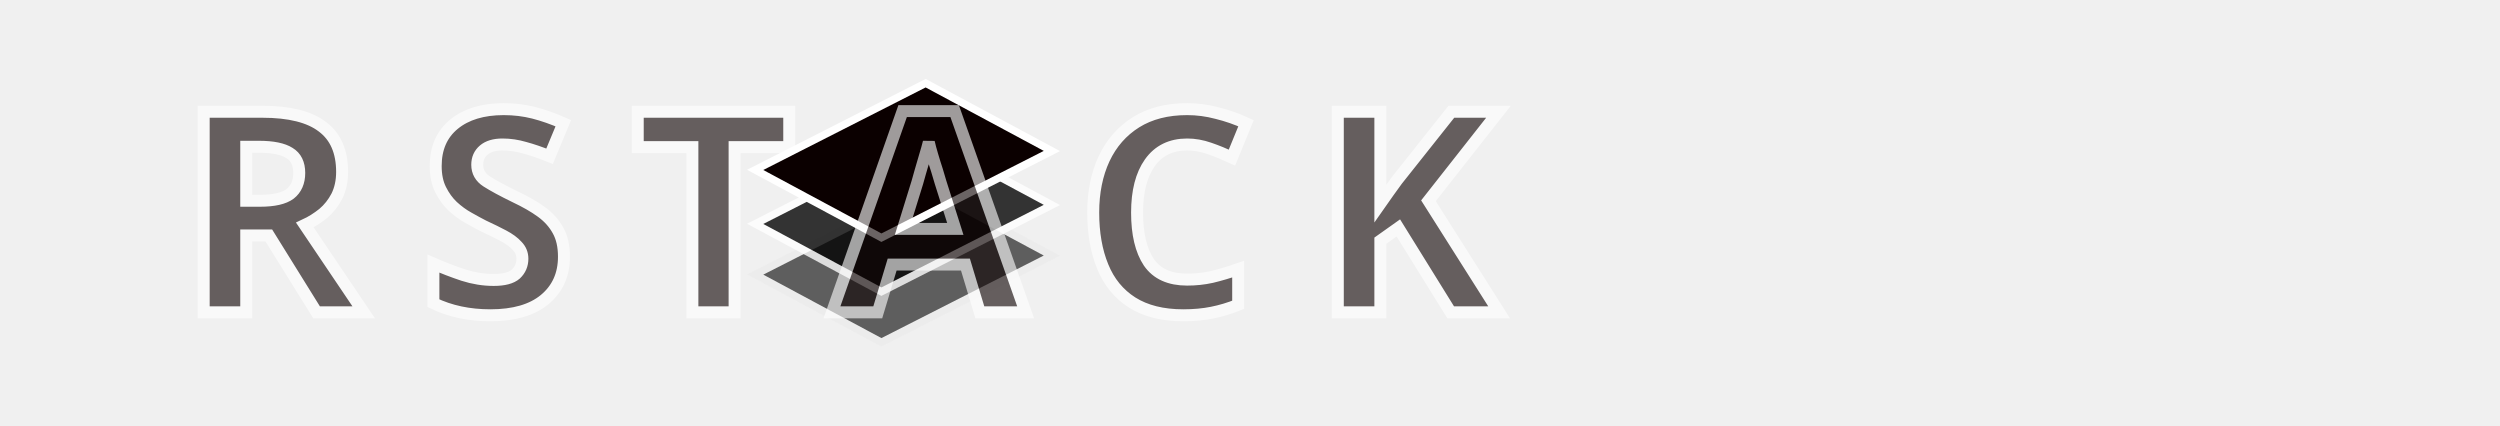
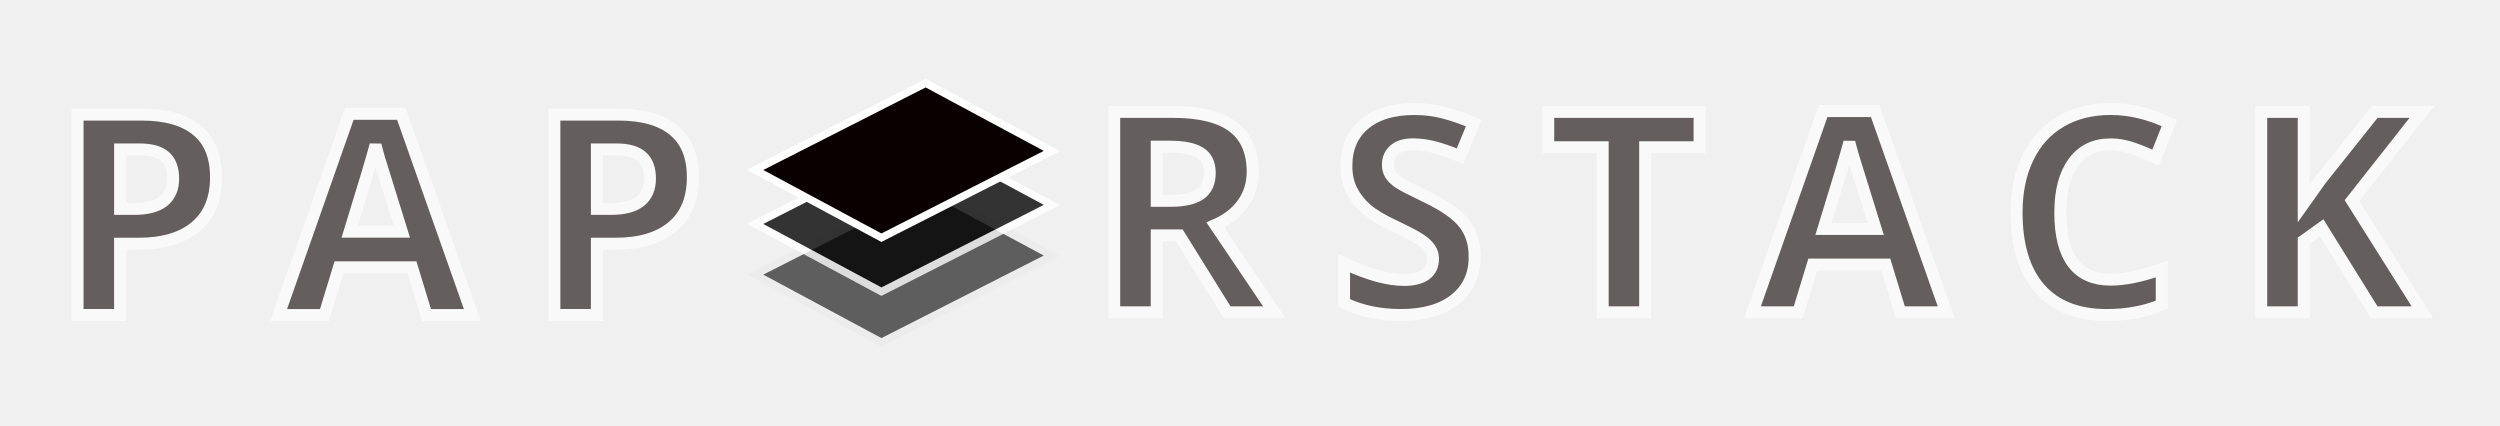
<svg xmlns="http://www.w3.org/2000/svg" width="4.7in" height="0.8in" viewBox="0 0 119.38 20.32" version="1.1" id="svg5">
  <defs id="defs2" />
  <g id="layer1">
    <g id="g1908" transform="translate(4.836162,-6.8466)">
      <g id="g965" transform="translate(1.782304,-1.272127)">
        <g id="g1172" transform="matrix(0.5758359,0,0,0.6213698,8.487882,-0.5942588)">
          <g id="g3142" transform="matrix(1,0,0,1.349485,1.4715121e-6,-10.48898)" />
        </g>
        <g id="g3154" transform="translate(2.435035)">
          <g id="g423" transform="translate(-0.7903585)">
            <g id="g413" transform="translate(-3.043928,-1.185226)">
              <g id="g412" transform="translate(3.051871,1.185226)">
                <g id="g404" transform="translate(0.7903594)">
                  <rect style="opacity:0.606;fill:#000000;stroke:#eaeaea;stroke-width:0.716;stroke-dasharray:none;stroke-opacity:1" id="rect249" width="11.158" height="14.976" x="66.833" y="17.391" ry="0" transform="matrix(0.5402591,0.2901706,-0.5436476,0.2764248,8.487883,-7.111792)" />
                  <rect style="opacity:0.786;fill:#000000;stroke:#ffffff;stroke-width:0.716;stroke-dasharray:none;stroke-opacity:1" id="rect249-5" width="11.158" height="14.976" x="62.549" y="13.133" ry="0" transform="matrix(0.5402591,0.2901706,-0.5436476,0.2764248,8.487883,-7.111792)" />
                  <rect style="opacity:1;fill:#0b0000;fill-opacity:1;stroke:#ffffff;stroke-width:0.716;stroke-dasharray:none;stroke-opacity:1" id="rect249-6" width="11.158" height="14.976" x="57.987" y="8.6" ry="0" transform="matrix(0.5402591,0.2901706,-0.5436476,0.2764248,8.487883,-7.111792)" />
                </g>
-                 <text xml:space="preserve" style="font-style:normal;font-variant:normal;font-weight:bold;font-stretch:normal;font-size:13.406px;font-family:'Noto Sans';-inkscape-font-specification:'Noto Sans, Bold';font-variant-ligatures:normal;font-variant-caps:normal;font-variant-numeric:normal;font-variant-east-asian:normal;text-align:center;letter-spacing:2.715px;text-anchor:middle;opacity:0.606;fill:#0b0000;fill-opacity:1;stroke:#ffffff;stroke-width:0.571;stroke-dasharray:none;stroke-opacity:1" x="9.823" y="23.162" id="text1105">
-                   <tspan id="tspan1103" style="font-style:normal;font-variant:normal;font-weight:bold;font-stretch:normal;font-size:13.406px;font-family:'Noto Sans';-inkscape-font-specification:'Noto Sans, Bold';font-variant-ligatures:normal;font-variant-caps:normal;font-variant-numeric:normal;font-variant-east-asian:normal;stroke:#ffffff;stroke-width:0.571;stroke-opacity:1" x="11.18" y="23.162">PAP</tspan>
-                 </text>
+                 <g aria-label="PAP" id="text1105" style="font-weight:bold;font-size:13.406px;font-family:'Noto Sans';-inkscape-font-specification:'Noto Sans, Bold';text-align:center;letter-spacing:2.715px;text-anchor:middle;opacity:0.606;fill:#0b0000;stroke:#ffffff;stroke-width:0.571">
+                   <path d="m -2.537,18.095 h 0.668 q 0.936,0 1.401,-0.367 0.465,-0.373 0.465,-1.08 0,-0.713 -0.393,-1.054 -0.386,-0.34 -1.218,-0.34 h -0.923 z m 4.582,-1.519 q 0,1.545 -0.969,2.363 -0.962,0.818 -2.743,0.818 h -0.871 v 3.404 h -2.029 v -9.57 h 3.057 q 1.741,0 2.644,0.753 0.91,0.746 0.91,2.232 z" id="path303" />
+                   <path d="M 12.097,23.162 11.403,20.884 H 7.915 L 7.221,23.162 H 5.034 l 3.378,-9.609 h 2.481 l 3.391,9.609 z M 10.919,19.182 Q 9.957,16.086 9.832,15.68 9.715,15.274 9.662,15.038 q -0.216,0.838 -1.237,4.143 z" id="path305" />
+                   <path d="m 20.232,18.095 h 0.668 q 0.936,0 1.401,-0.367 0.465,-0.373 0.465,-1.08 0,-0.713 -0.393,-1.054 -0.386,-0.34 -1.218,-0.34 h -0.923 z m 4.582,-1.519 q 0,1.545 -0.969,2.363 -0.962,0.818 -2.743,0.818 h -0.871 v 3.404 h -2.029 v -9.57 h 3.057 q 1.741,0 2.644,0.753 0.91,0.746 0.91,2.232 z" id="path307" />
+                 </g>
              </g>
-               <text xml:space="preserve" style="font-style:normal;font-variant:normal;font-weight:bold;font-stretch:normal;font-size:13.406px;font-family:'Noto Sans';-inkscape-font-specification:'Noto Sans, Bold';font-variant-ligatures:normal;font-variant-caps:normal;font-variant-numeric:normal;font-variant-east-asian:normal;text-align:center;letter-spacing:2.715px;text-anchor:middle;opacity:0.606;fill:#0b0000;fill-opacity:1;stroke:#ffffff;stroke-width:0.571;stroke-dasharray:none;stroke-opacity:1" x="78.619" y="24.216" id="text1163">
-                 <tspan style="font-style:normal;font-variant:normal;font-weight:bold;font-stretch:normal;font-size:13.406px;font-family:'Noto Sans';-inkscape-font-specification:'Noto Sans, Bold';font-variant-ligatures:normal;font-variant-caps:normal;font-variant-numeric:normal;font-variant-east-asian:normal;stroke:#ffffff;stroke-width:0.571;stroke-opacity:1" x="79.976" y="24.216" id="tspan1165">RSTACK</tspan>
-               </text>
+               <g aria-label="RSTACK" id="text1163" style="font-weight:bold;font-size:13.406px;font-family:'Noto Sans';-inkscape-font-specification:'Noto Sans, Bold';text-align:center;letter-spacing:2.715px;text-anchor:middle;opacity:0.606;fill:#0b0000;stroke:#ffffff;stroke-width:0.571">
+                 <path d="m 50.016,18.894 h 0.655 q 0.962,0 1.42,-0.321 0.458,-0.321 0.458,-1.008 0,-0.681 -0.471,-0.969 -0.465,-0.288 -1.447,-0.288 h -0.615 z m 0,1.65 v 3.672 h -2.029 v -9.57 h 2.788 q 1.951,0 2.887,0.713 0.936,0.707 0.936,2.154 0,0.844 -0.465,1.506 -0.465,0.655 -1.316,1.028 l 2.815,4.17 h -2.252 l -2.284,-3.672 z" id="path310" />
+                 <path d="m 65.2,21.558 q 0,1.296 -0.936,2.042 -0.929,0.746 -2.592,0.746 -1.532,0 -2.71,-0.576 v -1.885 q 0.969,0.432 1.636,0.609 0.674,0.177 1.231,0.177 0.668,0 1.021,-0.255 0.36,-0.255 0.36,-0.759 0,-0.281 -0.157,-0.497 -0.157,-0.223 -0.465,-0.425 -0.301,-0.203 -1.237,-0.648 -0.877,-0.412 -1.316,-0.792 -0.439,-0.38 -0.7,-0.884 -0.262,-0.504 -0.262,-1.178 0,-1.27 0.857,-1.996 0.864,-0.727 2.383,-0.727 0.746,0 1.42,0.177 0.681,0.177 1.42,0.497 L 64.499,16.76 q -0.766,-0.314 -1.27,-0.439 -0.497,-0.124 -0.982,-0.124 -0.576,0 -0.884,0.268 -0.308,0.268 -0.308,0.7 0,0.268 0.124,0.471 0.124,0.196 0.393,0.386 0.275,0.183 1.29,0.668 1.342,0.641 1.839,1.29 0.497,0.641 0.497,1.578 z" id="path312" />
+                 <path d="m 73.341,24.216 h -2.029 v -7.881 h -2.599 v -1.689 h 7.226 v 1.689 h -2.599 z" id="path314" />
+                 <path d="m 85.527,24.216 -0.694,-2.278 h -3.489 l -0.694,2.278 h -2.186 l 3.378,-9.609 h 2.481 l 3.391,9.609 z m -1.178,-3.98 q -0.962,-3.096 -1.087,-3.502 -0.118,-0.406 -0.17,-0.641 -0.216,0.838 -1.237,4.143 z" id="path316" />
+                 <path d="m 95.566,16.197 q -1.145,0 -1.774,0.864 -0.628,0.857 -0.628,2.396 0,3.201 2.402,3.201 1.008,0 2.442,-0.504 v 1.702 q -1.178,0.491 -2.631,0.491 -2.088,0 -3.194,-1.263 -1.106,-1.27 -1.106,-3.639 0,-1.492 0.543,-2.612 0.543,-1.126 1.558,-1.722 1.021,-0.602 2.389,-0.602 1.394,0 2.802,0.674 l -0.655,1.65 q -0.537,-0.255 -1.08,-0.445 -0.543,-0.19 -1.067,-0.19 z" id="path318" />
+                 <path d="m 110.456,24.216 h -2.304 l -2.507,-4.032 -0.857,0.615 v 3.417 h -2.029 v -9.57 h 2.029 v 4.379 l 0.799,-1.126 2.592,-3.253 h 2.252 l -3.338,4.235 z" id="path320" />
+               </g>
            </g>
          </g>
        </g>
      </g>
    </g>
  </g>
</svg>
